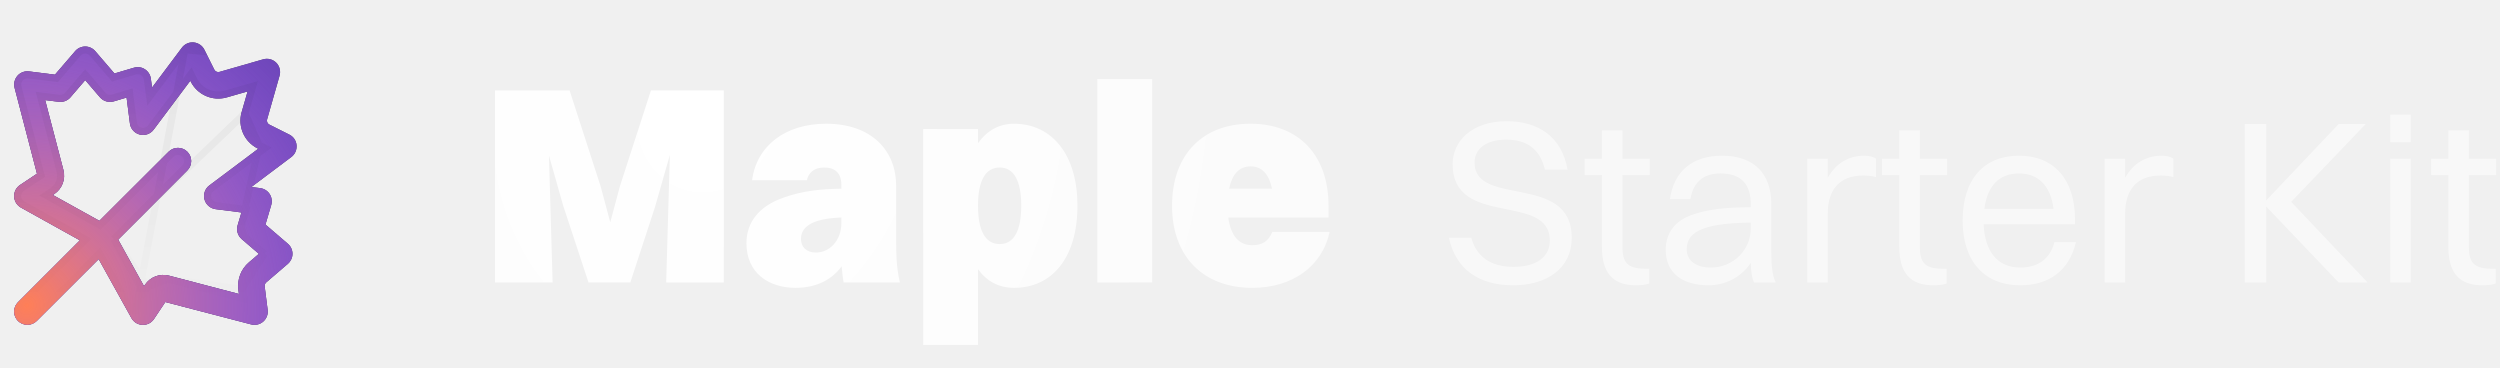
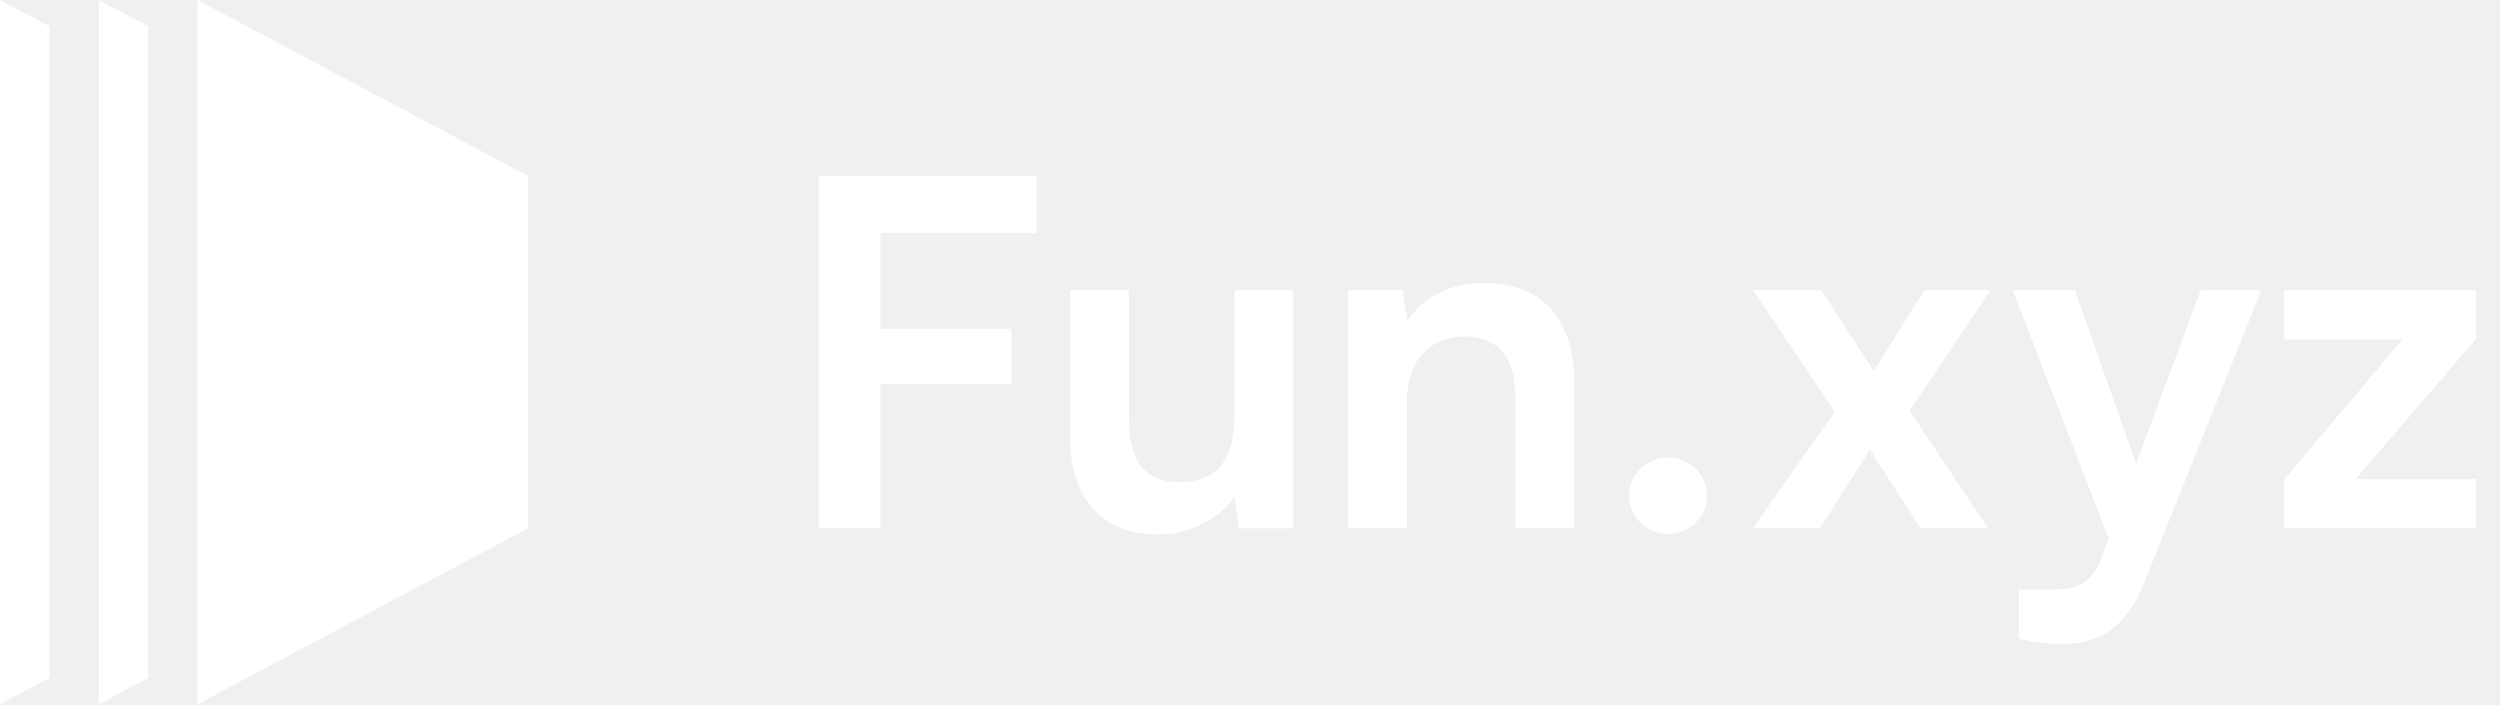
- <svg xmlns="http://www.w3.org/2000/svg" width="177" height="26" viewBox="0 0 177 26" fill="none">
-   <path d="M14.47 3.52C14.325 3.231 14.04 3.036 13.716 3.004C13.392 2.973 13.076 3.114 12.88 3.375L10.763 6.203L10.681 5.574C10.646 5.301 10.494 5.059 10.263 4.907C10.033 4.754 9.748 4.715 9.486 4.793L8.103 5.203L6.744 3.621C6.564 3.414 6.306 3.293 6.033 3.293C5.76 3.293 5.498 3.414 5.322 3.621L3.892 5.285L2.057 5.055C1.748 5.016 1.439 5.133 1.236 5.367C1.033 5.602 0.955 5.918 1.033 6.219L2.619 12.297L1.42 13.098C1.146 13.277 0.99 13.59 1.002 13.914C1.014 14.238 1.197 14.535 1.482 14.695L5.658 17.015L1.275 21.398C0.908 21.765 0.908 22.359 1.275 22.722C1.643 23.085 2.236 23.089 2.6 22.722L6.986 18.343L9.306 22.519C9.466 22.804 9.759 22.988 10.087 22.999C10.415 23.011 10.724 22.855 10.904 22.581L11.704 21.382L17.782 22.968C18.083 23.046 18.403 22.972 18.638 22.765C18.872 22.558 18.989 22.253 18.95 21.945L18.739 20.273C18.728 20.168 18.767 20.066 18.845 19.996L20.38 18.679C20.587 18.5 20.708 18.242 20.708 17.968C20.708 17.695 20.587 17.433 20.38 17.258L18.794 15.898L19.204 14.515C19.282 14.25 19.239 13.969 19.091 13.738C18.942 13.508 18.696 13.355 18.423 13.32L17.798 13.238L20.626 11.117C20.888 10.922 21.024 10.605 20.997 10.281C20.97 9.957 20.774 9.672 20.481 9.527L19.071 8.82C18.939 8.754 18.868 8.598 18.911 8.453L19.794 5.36C19.888 5.032 19.798 4.68 19.556 4.438C19.314 4.196 18.962 4.106 18.634 4.2L15.54 5.09C15.396 5.133 15.243 5.063 15.173 4.93L14.47 3.52ZM8.365 16.965L13.263 12.066C13.63 11.699 13.63 11.105 13.263 10.742C12.896 10.379 12.302 10.375 11.939 10.742L7.037 15.636L3.74 13.805L3.846 13.734C4.4 13.363 4.658 12.684 4.49 12.039L3.197 7.086L4.162 7.207C4.474 7.246 4.787 7.125 4.99 6.887L6.033 5.672L7.076 6.887C7.318 7.168 7.701 7.281 8.056 7.176L8.962 6.906L9.197 8.734C9.244 9.113 9.517 9.426 9.888 9.524C10.259 9.621 10.65 9.484 10.877 9.18L13.474 5.715L13.501 5.77C13.97 6.711 15.044 7.184 16.056 6.895L17.529 6.473L17.107 7.945C16.818 8.957 17.29 10.031 18.232 10.504L18.286 10.531L14.822 13.129C14.517 13.359 14.38 13.75 14.478 14.117C14.575 14.484 14.888 14.758 15.267 14.808L17.095 15.043L16.825 15.949C16.72 16.304 16.833 16.687 17.114 16.929L18.329 17.972L17.622 18.578C17.064 19.054 16.782 19.781 16.876 20.511L16.915 20.812L11.962 19.515C11.318 19.347 10.638 19.605 10.267 20.16L10.197 20.265L8.365 16.965Z" fill="#0D001D" />
-   <path d="M14.47 3.52C14.325 3.231 14.04 3.036 13.716 3.004C13.392 2.973 13.076 3.114 12.88 3.375L10.763 6.203L10.681 5.574C10.646 5.301 10.494 5.059 10.263 4.907C10.033 4.754 9.748 4.715 9.486 4.793L8.103 5.203L6.744 3.621C6.564 3.414 6.306 3.293 6.033 3.293C5.76 3.293 5.498 3.414 5.322 3.621L3.892 5.285L2.057 5.055C1.748 5.016 1.439 5.133 1.236 5.367C1.033 5.602 0.955 5.918 1.033 6.219L2.619 12.297L1.42 13.098C1.146 13.277 0.99 13.59 1.002 13.914C1.014 14.238 1.197 14.535 1.482 14.695L5.658 17.015L1.275 21.398C0.908 21.765 0.908 22.359 1.275 22.722C1.643 23.085 2.236 23.089 2.6 22.722L6.986 18.343L9.306 22.519C9.466 22.804 9.759 22.988 10.087 22.999C10.415 23.011 10.724 22.855 10.904 22.581L11.704 21.382L17.782 22.968C18.083 23.046 18.403 22.972 18.638 22.765C18.872 22.558 18.989 22.253 18.95 21.945L18.739 20.273C18.728 20.168 18.767 20.066 18.845 19.996L20.38 18.679C20.587 18.5 20.708 18.242 20.708 17.968C20.708 17.695 20.587 17.433 20.38 17.258L18.794 15.898L19.204 14.515C19.282 14.25 19.239 13.969 19.091 13.738C18.942 13.508 18.696 13.355 18.423 13.32L17.798 13.238L20.626 11.117C20.888 10.922 21.024 10.605 20.997 10.281C20.97 9.957 20.774 9.672 20.481 9.527L19.071 8.82C18.939 8.754 18.868 8.598 18.911 8.453L19.794 5.36C19.888 5.032 19.798 4.68 19.556 4.438C19.314 4.196 18.962 4.106 18.634 4.2L15.54 5.09C15.396 5.133 15.243 5.063 15.173 4.93L14.47 3.52ZM8.365 16.965L13.263 12.066C13.63 11.699 13.63 11.105 13.263 10.742C12.896 10.379 12.302 10.375 11.939 10.742L7.037 15.636L3.74 13.805L3.846 13.734C4.4 13.363 4.658 12.684 4.49 12.039L3.197 7.086L4.162 7.207C4.474 7.246 4.787 7.125 4.99 6.887L6.033 5.672L7.076 6.887C7.318 7.168 7.701 7.281 8.056 7.176L8.962 6.906L9.197 8.734C9.244 9.113 9.517 9.426 9.888 9.524C10.259 9.621 10.65 9.484 10.877 9.18L13.474 5.715L13.501 5.77C13.97 6.711 15.044 7.184 16.056 6.895L17.529 6.473L17.107 7.945C16.818 8.957 17.29 10.031 18.232 10.504L18.286 10.531L14.822 13.129C14.517 13.359 14.38 13.75 14.478 14.117C14.575 14.484 14.888 14.758 15.267 14.808L17.095 15.043L16.825 15.949C16.72 16.304 16.833 16.687 17.114 16.929L18.329 17.972L17.622 18.578C17.064 19.054 16.782 19.781 16.876 20.511L16.915 20.812L11.962 19.515C11.318 19.347 10.638 19.605 10.267 20.16L10.197 20.265L8.365 16.965Z" fill="url(#paint0_radial_64_2)" />
-   <path d="M14.47 3.52C14.325 3.231 14.04 3.036 13.716 3.004C13.392 2.973 13.076 3.114 12.88 3.375L10.763 6.203L10.681 5.574C10.646 5.301 10.494 5.059 10.263 4.907C10.033 4.754 9.748 4.715 9.486 4.793L8.103 5.203L6.744 3.621C6.564 3.414 6.306 3.293 6.033 3.293C5.76 3.293 5.498 3.414 5.322 3.621L3.892 5.285L2.057 5.055C1.748 5.016 1.439 5.133 1.236 5.367C1.033 5.602 0.955 5.918 1.033 6.219L2.619 12.297L1.42 13.098C1.146 13.277 0.99 13.59 1.002 13.914C1.014 14.238 1.197 14.535 1.482 14.695L5.658 17.015L1.275 21.398C0.908 21.765 0.908 22.359 1.275 22.722C1.643 23.085 2.236 23.089 2.6 22.722L6.986 18.343L9.306 22.519C9.466 22.804 9.759 22.988 10.087 22.999C10.415 23.011 10.724 22.855 10.904 22.581L11.704 21.382L17.782 22.968C18.083 23.046 18.403 22.972 18.638 22.765C18.872 22.558 18.989 22.253 18.95 21.945L18.739 20.273C18.728 20.168 18.767 20.066 18.845 19.996L20.38 18.679C20.587 18.5 20.708 18.242 20.708 17.968C20.708 17.695 20.587 17.433 20.38 17.258L18.794 15.898L19.204 14.515C19.282 14.25 19.239 13.969 19.091 13.738C18.942 13.508 18.696 13.355 18.423 13.32L17.798 13.238L20.626 11.117C20.888 10.922 21.024 10.605 20.997 10.281C20.97 9.957 20.774 9.672 20.481 9.527L19.071 8.82C18.939 8.754 18.868 8.598 18.911 8.453L19.794 5.36C19.888 5.032 19.798 4.68 19.556 4.438C19.314 4.196 18.962 4.106 18.634 4.2L15.54 5.09C15.396 5.133 15.243 5.063 15.173 4.93L14.47 3.52ZM8.365 16.965L13.263 12.066C13.63 11.699 13.63 11.105 13.263 10.742C12.896 10.379 12.302 10.375 11.939 10.742L7.037 15.636L3.74 13.805L3.846 13.734C4.4 13.363 4.658 12.684 4.49 12.039L3.197 7.086L4.162 7.207C4.474 7.246 4.787 7.125 4.99 6.887L6.033 5.672L7.076 6.887C7.318 7.168 7.701 7.281 8.056 7.176L8.962 6.906L9.197 8.734C9.244 9.113 9.517 9.426 9.888 9.524C10.259 9.621 10.65 9.484 10.877 9.18L13.474 5.715L13.501 5.77C13.97 6.711 15.044 7.184 16.056 6.895L17.529 6.473L17.107 7.945C16.818 8.957 17.29 10.031 18.232 10.504L18.286 10.531L14.822 13.129C14.517 13.359 14.38 13.75 14.478 14.117C14.575 14.484 14.888 14.758 15.267 14.808L17.095 15.043L16.825 15.949C16.72 16.304 16.833 16.687 17.114 16.929L18.329 17.972L17.622 18.578C17.064 19.054 16.782 19.781 16.876 20.511L16.915 20.812L11.962 19.515C11.318 19.347 10.638 19.605 10.267 20.16L10.197 20.265L8.365 16.965Z" fill="url(#paint1_radial_64_2)" />
-   <path d="M13.081 3.525L13.08 3.525L10.963 6.353L10.595 6.845L10.515 6.236L10.433 5.607L10.433 5.606C10.407 5.406 10.296 5.228 10.125 5.115C9.958 5.005 9.75 4.975 9.557 5.033L9.557 5.033L8.174 5.443L8.019 5.489L7.914 5.366L6.555 3.785C6.555 3.785 6.555 3.785 6.555 3.785C6.421 3.631 6.231 3.543 6.033 3.543C5.833 3.543 5.641 3.632 5.513 3.783L5.512 3.784L5.512 3.784L4.082 5.448L3.995 5.55L3.861 5.533L2.025 5.303L2.025 5.303C1.799 5.274 1.573 5.36 1.425 5.531C1.274 5.705 1.218 5.937 1.275 6.156C1.275 6.156 1.275 6.156 1.275 6.156L2.861 12.234L2.906 12.406L2.758 12.505L1.559 13.305L1.557 13.306C1.359 13.437 1.243 13.666 1.252 13.905C1.26 14.14 1.394 14.358 1.604 14.477C1.605 14.477 1.605 14.477 1.605 14.477L5.779 16.797L6.069 16.958L5.835 17.192L1.452 21.575C1.182 21.845 1.183 22.279 1.451 22.544C1.723 22.813 2.158 22.813 2.422 22.546L2.423 22.545L6.809 18.166L7.044 17.933L7.205 18.222L9.524 22.396C9.524 22.397 9.524 22.397 9.524 22.397L13.081 3.525ZM13.081 3.525C13.224 3.333 13.455 3.23 13.692 3.253C13.931 3.276 14.14 3.42 14.246 3.631L13.081 3.525ZM8.055 16.921L8.188 16.788L13.086 11.89C13.356 11.62 13.355 11.185 13.087 10.92C12.816 10.651 12.38 10.652 12.117 10.918L12.116 10.919L7.213 15.813L7.08 15.947L6.915 15.855L3.619 14.023L3.26 13.824L3.601 13.597L3.707 13.526C4.173 13.214 4.389 12.644 4.248 12.102L2.955 7.149L2.862 6.792L3.228 6.838L4.193 6.959C4.193 6.959 4.193 6.959 4.193 6.959C4.422 6.988 4.652 6.899 4.8 6.725L4.8 6.724L5.843 5.509L6.033 5.288L6.223 5.509L7.265 6.724C7.265 6.724 7.265 6.724 7.266 6.724C7.444 6.931 7.725 7.014 7.985 6.936C7.985 6.936 7.985 6.936 7.985 6.936L8.891 6.667L9.173 6.583L9.21 6.875L9.445 8.703L9.445 8.704C9.479 8.981 9.679 9.21 9.952 9.282C10.225 9.354 10.511 9.253 10.676 9.031L10.676 9.03L13.274 5.565L13.517 5.241L13.698 5.603L13.725 5.658L13.725 5.658C14.14 6.492 15.091 6.91 15.987 6.654L17.46 6.233L17.893 6.108L17.769 6.542L17.347 8.014L8.055 16.921ZM8.055 16.921L8.146 17.086L9.978 20.387L10.177 20.745L10.405 20.404L10.475 20.299M8.055 16.921L10.475 20.299M10.475 20.299L10.475 20.298C10.787 19.832 11.358 19.616 11.899 19.757L10.475 20.299ZM18.344 10.28L18.398 10.308L18.76 10.489L18.436 10.731L14.972 13.328C14.972 13.328 14.972 13.328 14.972 13.328C14.748 13.498 14.648 13.785 14.719 14.053C14.791 14.321 15.02 14.523 15.299 14.56C15.3 14.56 15.3 14.561 15.3 14.561L17.127 14.795L17.418 14.832L17.334 15.114L17.065 16.02L18.344 10.28ZM18.344 10.28C17.509 9.862 17.091 8.91 17.347 8.014L18.344 10.28ZM18.713 17.973L18.492 18.162L17.785 18.768L17.785 18.768C17.29 19.19 17.041 19.832 17.124 20.479L18.713 17.973ZM18.713 17.973L18.492 17.783M18.713 17.973L18.492 17.783M18.492 17.783L17.278 16.74C17.277 16.74 17.277 16.74 17.277 16.74M18.492 17.783L17.277 16.74M17.277 16.74C17.07 16.561 16.988 16.281 17.065 16.02L17.277 16.74ZM11.899 19.757L16.852 21.054L17.211 21.148L17.163 20.78L17.124 20.479L11.899 19.757Z" stroke="url(#paint2_linear_64_2)" stroke-opacity="0.05" stroke-width="0.5" />
-   <path d="M35.046 20V6.4H40.326L42.526 13.2L43.206 15.74L43.886 13.2L46.086 6.4H51.246V20H47.166L47.426 10.98L46.366 14.68L44.626 20H41.666L39.886 14.6L38.866 11.02L39.126 20H35.046ZM57.129 12.76H53.249C53.569 10.3 55.629 8.76 58.489 8.76C61.709 8.76 63.449 10.66 63.449 13.16V17.26C63.449 18.76 63.589 19.46 63.709 20H59.729C59.669 19.7 59.629 19.32 59.589 18.86C58.789 19.94 57.609 20.38 56.329 20.38C54.409 20.38 52.849 19.32 52.849 17.22C52.849 15.76 53.709 14.6 55.509 13.98C56.869 13.5 58.149 13.38 59.569 13.36V13.1C59.569 12.26 59.129 11.86 58.349 11.86C57.609 11.86 57.229 12.26 57.129 12.76ZM56.709 16.92C56.709 17.48 57.089 17.88 57.769 17.88C58.729 17.88 59.569 17.04 59.569 15.78V15.4C57.349 15.48 56.709 16.14 56.709 16.92ZM69.243 24.42H65.363V9.14H69.243V10.14C69.883 9.24 70.743 8.76 71.783 8.76C74.523 8.76 76.283 11 76.283 14.56C76.283 18.26 74.483 20.38 71.783 20.38C70.723 20.38 69.863 19.92 69.243 19.06V24.42ZM70.783 11.86C69.763 11.86 69.243 12.8 69.243 14.56C69.243 16.34 69.763 17.28 70.783 17.28C71.783 17.28 72.303 16.34 72.303 14.56C72.303 12.8 71.783 11.86 70.783 11.86ZM77.692 20V5.6H81.572V20H77.692ZM94.14 16.42C93.6 18.9 91.46 20.38 88.66 20.38C85.18 20.38 82.98 18.14 82.98 14.58C82.98 10.88 85.2 8.76 88.54 8.76C91.92 8.76 94.06 10.96 94.06 14.56V15.4H86.96C87.14 16.68 87.7 17.36 88.66 17.36C89.38 17.36 89.8 17.08 90.08 16.42H94.14ZM88.54 11.78C87.74 11.78 87.24 12.32 87.02 13.36H90.06C89.84 12.32 89.34 11.78 88.54 11.78Z" fill="url(#paint3_radial_64_2)" />
-   <path d="M104.398 11.519C104.398 14.687 111.279 12.229 111.279 16.832C111.279 18.994 109.53 20.198 107.137 20.198C104.728 20.198 103.078 19.093 102.583 16.832H104.167C104.53 18.169 105.537 18.895 107.154 18.895C108.837 18.895 109.728 18.152 109.728 17.03C109.728 13.598 102.847 16.155 102.847 11.618C102.847 10.001 104.2 8.582 106.675 8.582C108.837 8.582 110.569 9.621 110.982 12.014H109.381C109.035 10.529 108.078 9.886 106.642 9.886C105.223 9.886 104.398 10.529 104.398 11.519ZM113.416 17.476V12.393H112.195V11.239H113.416V9.226H114.868V11.239H116.799V12.393H114.868V17.476C114.868 18.532 115.182 19.026 116.469 19.026H116.766V20.066C116.601 20.148 116.238 20.198 115.825 20.198C114.192 20.198 113.416 19.323 113.416 17.476ZM119.683 14.093H118.231C118.511 12.162 119.782 11.024 121.927 11.024C124.27 11.024 125.408 12.393 125.408 14.44V17.888C125.408 18.895 125.491 19.521 125.722 20H124.187C124.022 19.654 123.973 19.142 123.956 18.614C123.214 19.72 122.026 20.198 120.97 20.198C119.155 20.198 117.934 19.357 117.934 17.69C117.934 16.485 118.594 15.611 119.881 15.182C121.069 14.786 122.273 14.687 123.956 14.671V14.473C123.956 13.053 123.296 12.278 121.795 12.278C120.541 12.278 119.864 12.971 119.683 14.093ZM119.419 17.657C119.419 18.465 120.095 18.944 121.118 18.944C122.735 18.944 123.956 17.674 123.956 16.172V15.759C120.227 15.793 119.419 16.584 119.419 17.657ZM127.954 20V11.239H129.406V12.591C130 11.519 130.94 11.024 131.996 11.024C132.343 11.024 132.656 11.107 132.821 11.239V12.542C132.574 12.46 132.26 12.427 131.914 12.427C130.165 12.427 129.406 13.515 129.406 15.1V20H127.954ZM134.472 17.476V12.393H133.251V11.239H134.472V9.226H135.924V11.239H137.854V12.393H135.924V17.476C135.924 18.532 136.237 19.026 137.524 19.026H137.821V20.066C137.656 20.148 137.293 20.198 136.881 20.198C135.247 20.198 134.472 19.323 134.472 17.476ZM146.975 17.145C146.497 19.192 145.028 20.198 143.032 20.198C140.491 20.198 138.956 18.482 138.956 15.627C138.956 12.658 140.491 11.024 142.949 11.024C145.424 11.024 146.909 12.723 146.909 15.512V15.875H140.441C140.524 17.838 141.448 18.944 143.032 18.944C144.269 18.944 145.144 18.35 145.457 17.145H146.975ZM142.949 12.278C141.547 12.278 140.705 13.152 140.491 14.786H145.391C145.193 13.169 144.319 12.278 142.949 12.278ZM149.009 20V11.239H150.461V12.591C151.055 11.519 151.996 11.024 153.052 11.024C153.398 11.024 153.712 11.107 153.877 11.239V12.542C153.629 12.46 153.316 12.427 152.969 12.427C151.22 12.427 150.461 13.515 150.461 15.1V20H149.009ZM158.93 20V8.78H160.448V14.192L165.579 8.78H167.493L162.213 14.291L167.625 20H165.579L160.448 14.621V20H158.93ZM169.227 10.067V8.12H170.679V10.067H169.227ZM169.227 20V11.239H170.679V20H169.227ZM173.344 17.476V12.393H172.123V11.239H173.344V9.226H174.796V11.239H176.727V12.393H174.796V17.476C174.796 18.532 175.11 19.026 176.397 19.026H176.694V20.066C176.529 20.148 176.166 20.198 175.753 20.198C174.12 20.198 173.344 19.323 173.344 17.476Z" fill="white" fill-opacity="0.55" />
+ <svg xmlns="http://www.w3.org/2000/svg" width="71" height="20" viewBox="0 0 71 20" fill="none">
+   <g clip-path="url(#clip0_379_4155)">
+     <path d="M6.443 1.389L14.168 5.5V14.5L6.443 18.611V1.389Z" fill="white" />
+     <path d="M7.276 2.775L13.334 6V13.997L7.276 17.222V2.775ZM5.609 0V20L15.001 15V5L5.609 0Z" fill="white" />
+     <path d="M2.807 0V20L4.209 19.253V0.747L2.807 0Z" fill="white" />
+     <path d="M0 0V20L1.403 19.253V0.747L0 0Z" fill="white" />
+   </g>
+   <path d="M70.322 15.002H64.861V13.634L68.228 9.638H64.861V8.242H70.322V9.624L66.9 13.607H70.322V15.002Z" fill="white" />
+   <path d="M57.34 18.138V16.742H58.339C58.996 16.742 59.406 16.592 59.694 15.798L59.885 15.292L57.162 8.244H58.927L60.665 13.171L62.499 8.244H64.223L60.912 16.51C60.405 17.769 59.694 18.289 58.585 18.289C58.12 18.289 57.709 18.234 57.34 18.138Z" fill="white" />
+   <path d="M51.683 15.002H49.781L52.108 11.691L49.781 8.242H51.724L53.216 10.541L54.653 8.242H56.528L54.229 11.663L56.459 15.002H54.544L53.107 12.772L51.683 15.002Z" fill="white" />
+   <path d="M47.372 15.168C46.77 15.168 46.264 14.675 46.264 14.087C46.264 13.485 46.77 12.992 47.372 12.992C47.974 12.992 48.481 13.485 48.481 14.087C48.481 14.675 47.974 15.168 47.372 15.168Z" fill="white" />
+   <path d="M39.957 15.003H38.287V8.242H39.834L39.97 9.118C40.395 8.434 41.216 8.037 42.133 8.037C43.829 8.037 44.705 9.091 44.705 10.842V15.003H43.036V11.239C43.036 10.104 42.475 9.556 41.612 9.556C40.586 9.556 39.957 10.268 39.957 11.363V15.003Z" fill="white" />
+   <path d="M35.057 8.244H36.727V15.004H35.18L35.057 14.101C34.647 14.744 33.771 15.182 32.867 15.182C31.308 15.182 30.391 14.129 30.391 12.473V8.244H32.06V11.884C32.06 13.171 32.566 13.691 33.497 13.691C34.551 13.691 35.057 13.075 35.057 11.789V8.244Z" fill="white" />
+   <path d="M28.726 10.912H25.004V15.003H23.252V5H29.437V6.615H25.004V9.338H28.726V10.912Z" fill="white" />
  <defs>
-     <radialGradient id="paint0_radial_64_2" cx="0" cy="0" r="1" gradientUnits="userSpaceOnUse" gradientTransform="translate(1 23) rotate(-47.3271) scale(79.1336 79.1337)">
-       <stop stop-color="#9563FF" />
-       <stop offset="1" stop-color="#9563FF" stop-opacity="0" />
-     </radialGradient>
-     <radialGradient id="paint1_radial_64_2" cx="0" cy="0" r="1" gradientUnits="userSpaceOnUse" gradientTransform="translate(1.90911 21.6364) rotate(-41.7101) scale(28.0094 28.0093)">
-       <stop stop-color="#FF7F57" />
-       <stop offset="1" stop-color="#9563FF" stop-opacity="0" />
-     </radialGradient>
-     <linearGradient id="paint2_linear_64_2" x1="11" y1="3" x2="11" y2="23" gradientUnits="userSpaceOnUse">
-       <stop />
-       <stop offset="1" stop-opacity="0" />
-     </linearGradient>
-     <radialGradient id="paint3_radial_64_2" cx="0" cy="0" r="1" gradientUnits="userSpaceOnUse" gradientTransform="translate(50.0769 8) rotate(17.0079) scale(75.2126 86.7275)">
-       <stop stop-color="white" />
-       <stop offset="1" stop-color="white" stop-opacity="0.5" />
-     </radialGradient>
+     <clipPath id="clip0_379_4155">
+       <rect width="15" height="20" fill="white" />
+     </clipPath>
  </defs>
</svg>
